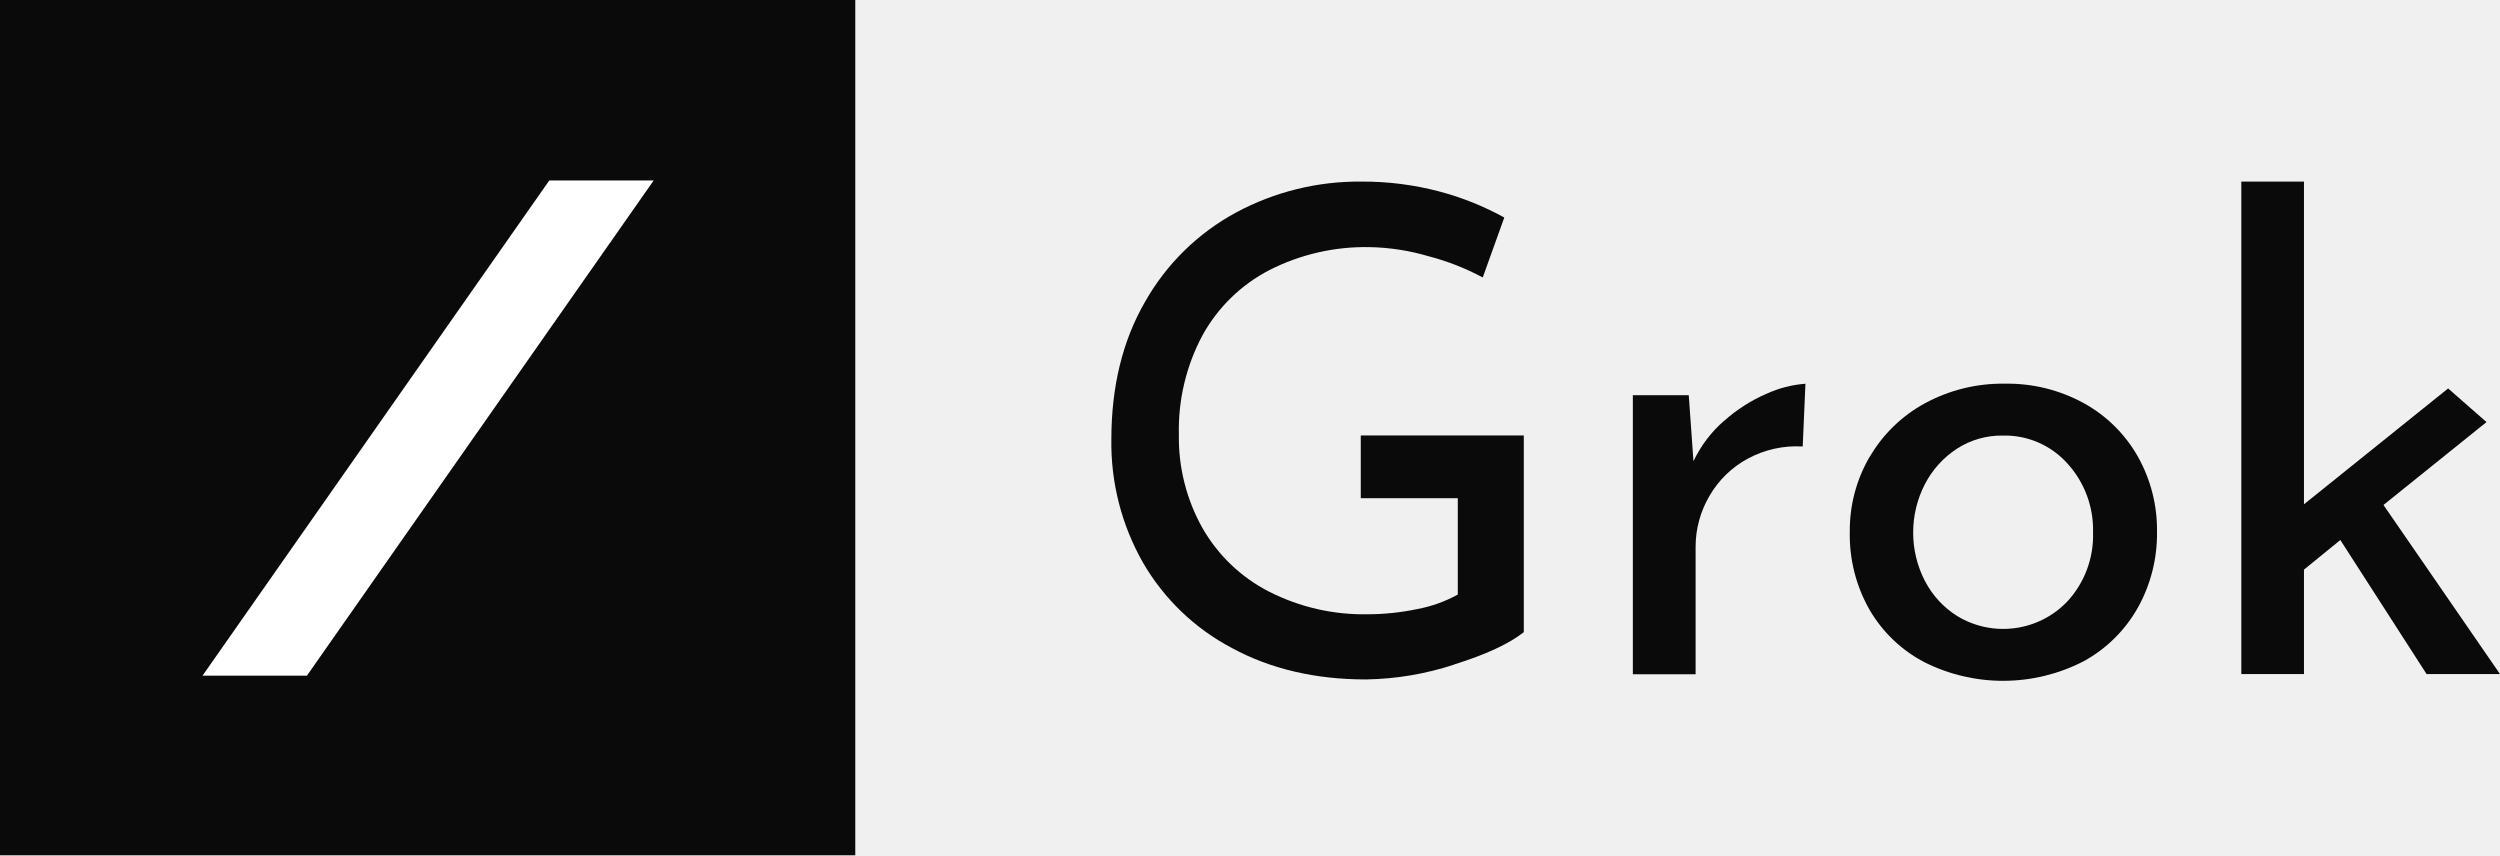
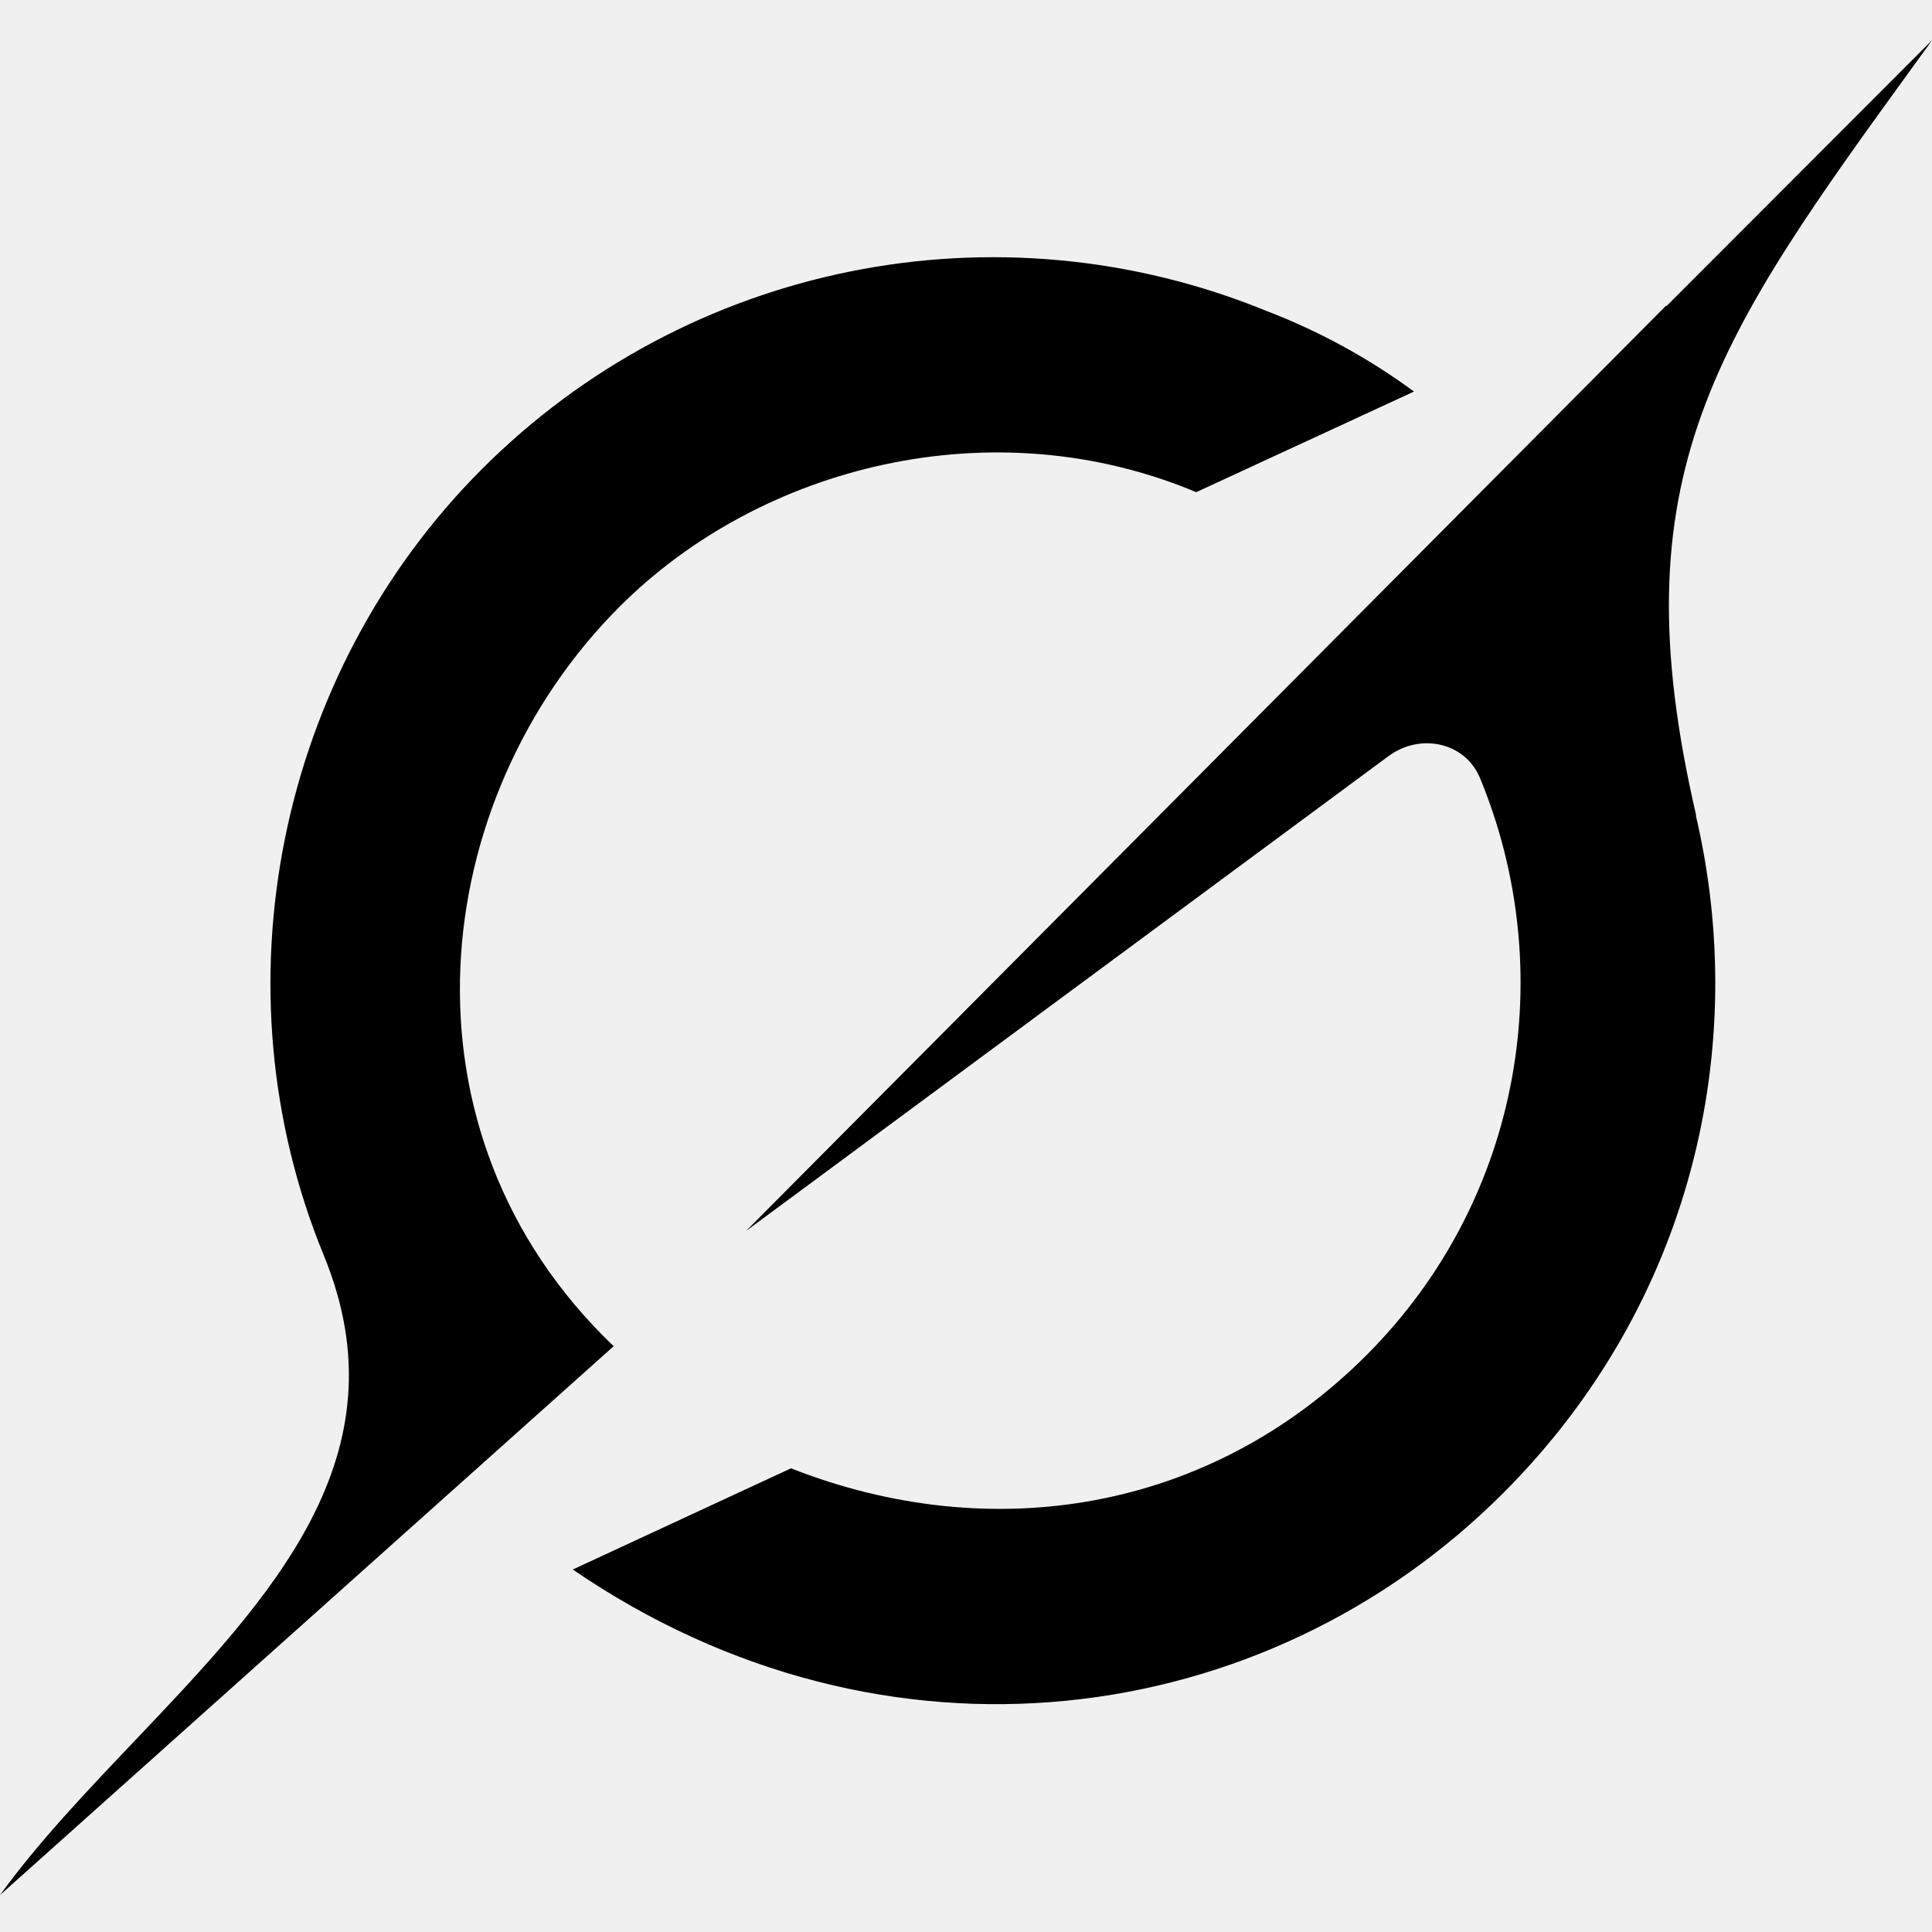
- <svg xmlns="http://www.w3.org/2000/svg" id="Layer_1" data-name="Layer 1" viewBox="0 0 478 163.53">
-   <rect width="163.53" height="163.53" style="fill:#0a0a0a" />
-   <polygon points="105.02 34.51 38.72 129.19 58.68 129.19 124.98 34.51 105.02 34.51" style="fill:#fff" />
-   <path d="M423,429.31a56.77,56.77,0,0,1-16.81,2.83q-14.56,0-25.63-6a42.49,42.49,0,0,1-17.07-16.42,46.22,46.22,0,0,1-6-23.44q0-15.2,6.44-26.34a44,44,0,0,1,17.39-17.07,49.53,49.53,0,0,1,24-5.92,57,57,0,0,1,14.81,1.87,54.65,54.65,0,0,1,12.49,5l-4.12,11.46a47.08,47.08,0,0,0-10.37-4.06,42.46,42.46,0,0,0-11.27-1.74,40.44,40.44,0,0,0-19.13,4.38,30.73,30.73,0,0,0-12.82,12.49,38.34,38.34,0,0,0-4.51,18.94,35.3,35.3,0,0,0,4.51,17.9,30.83,30.83,0,0,0,12.75,12.17,39.93,39.93,0,0,0,18.81,4.32,46.61,46.61,0,0,0,9.53-1,25.74,25.74,0,0,0,7.73-2.77V397.49H405.18v-12h31.17v37.61q-4.25,3.35-13.33,6.18Z" transform="translate(-145 -302.23)" style="fill:#0a0a0a" />
-   <path d="M474.68,382.68a29.76,29.76,0,0,1,8.05-5.15,21.85,21.85,0,0,1,7.47-1.93l-.52,12a19.61,19.61,0,0,0-10.5,2.32,18.67,18.67,0,0,0-7.34,7.15,19.14,19.14,0,0,0-2.64,9.73v24.35h-12V377.79h10.69l.9,12.62a23.64,23.64,0,0,1,5.86-7.73Z" transform="translate(-145 -302.23)" style="fill:#0a0a0a" />
-   <path d="M502.5,389.57a27.23,27.23,0,0,1,10.56-10.24,31,31,0,0,1,15.26-3.74,30.32,30.32,0,0,1,15.13,3.74,26.68,26.68,0,0,1,10.3,10.18,28.62,28.62,0,0,1,3.67,14.43,29,29,0,0,1-3.67,14.49,26.43,26.43,0,0,1-10.37,10.24,33.57,33.57,0,0,1-30.4.19,26.1,26.1,0,0,1-10.5-10,28.85,28.85,0,0,1-3.8-14.94,27.94,27.94,0,0,1,3.8-14.36Zm10.56,23.76a17.2,17.2,0,0,0,6.18,6.7,16.94,16.94,0,0,0,21.06-2.83,18.59,18.59,0,0,0,4.89-13.14,18.83,18.83,0,0,0-4.89-13.2,16.06,16.06,0,0,0-12.37-5.35,15.71,15.71,0,0,0-8.76,2.51,17.9,17.9,0,0,0-6.12,6.76,20.21,20.21,0,0,0,0,18.55Z" transform="translate(-145 -302.23)" style="fill:#0a0a0a" />
-   <polygon points="455.72 96.55 475.42 80.7 468.08 74.27 440.52 96.42 440.52 34.72 428.54 34.72 428.54 128.88 440.52 128.88 440.52 108.91 447.47 103.25 463.96 128.88 478 128.88 455.72 96.55" style="fill:#0a0a0a" />
+ <svg xmlns="http://www.w3.org/2000/svg" fill="currentColor" fill-rule="evenodd" height="1em" style="flex:none;line-height:1" viewBox="0 0 24 24" width="1em">
+   <path d="M9.27 15.29l7.978-5.897c.391-.29.95-.177 1.137.272.98 2.369.542 5.215-1.41 7.169-1.951 1.954-4.667 2.382-7.149 1.406l-2.711 1.257c3.889 2.661 8.611 2.003 11.562-.953 2.341-2.344 3.066-5.539 2.388-8.42l.006.007c-.983-4.232.242-5.924 2.75-9.383.06-.082.12-.164.179-.248l-3.301 3.305v-.01L9.267 15.292M7.623 16.723c-2.792-2.67-2.31-6.801.071-9.184 1.761-1.763 4.647-2.483 7.166-1.425l2.705-1.25a7.808 7.808 0 00-1.829-1A8.975 8.975 0 005.984 5.83c-2.533 2.536-3.33 6.436-1.962 9.764 1.022 2.487-.653 4.246-2.34 6.022-.599.63-1.199 1.259-1.682 1.925l7.62-6.815" />
</svg>
